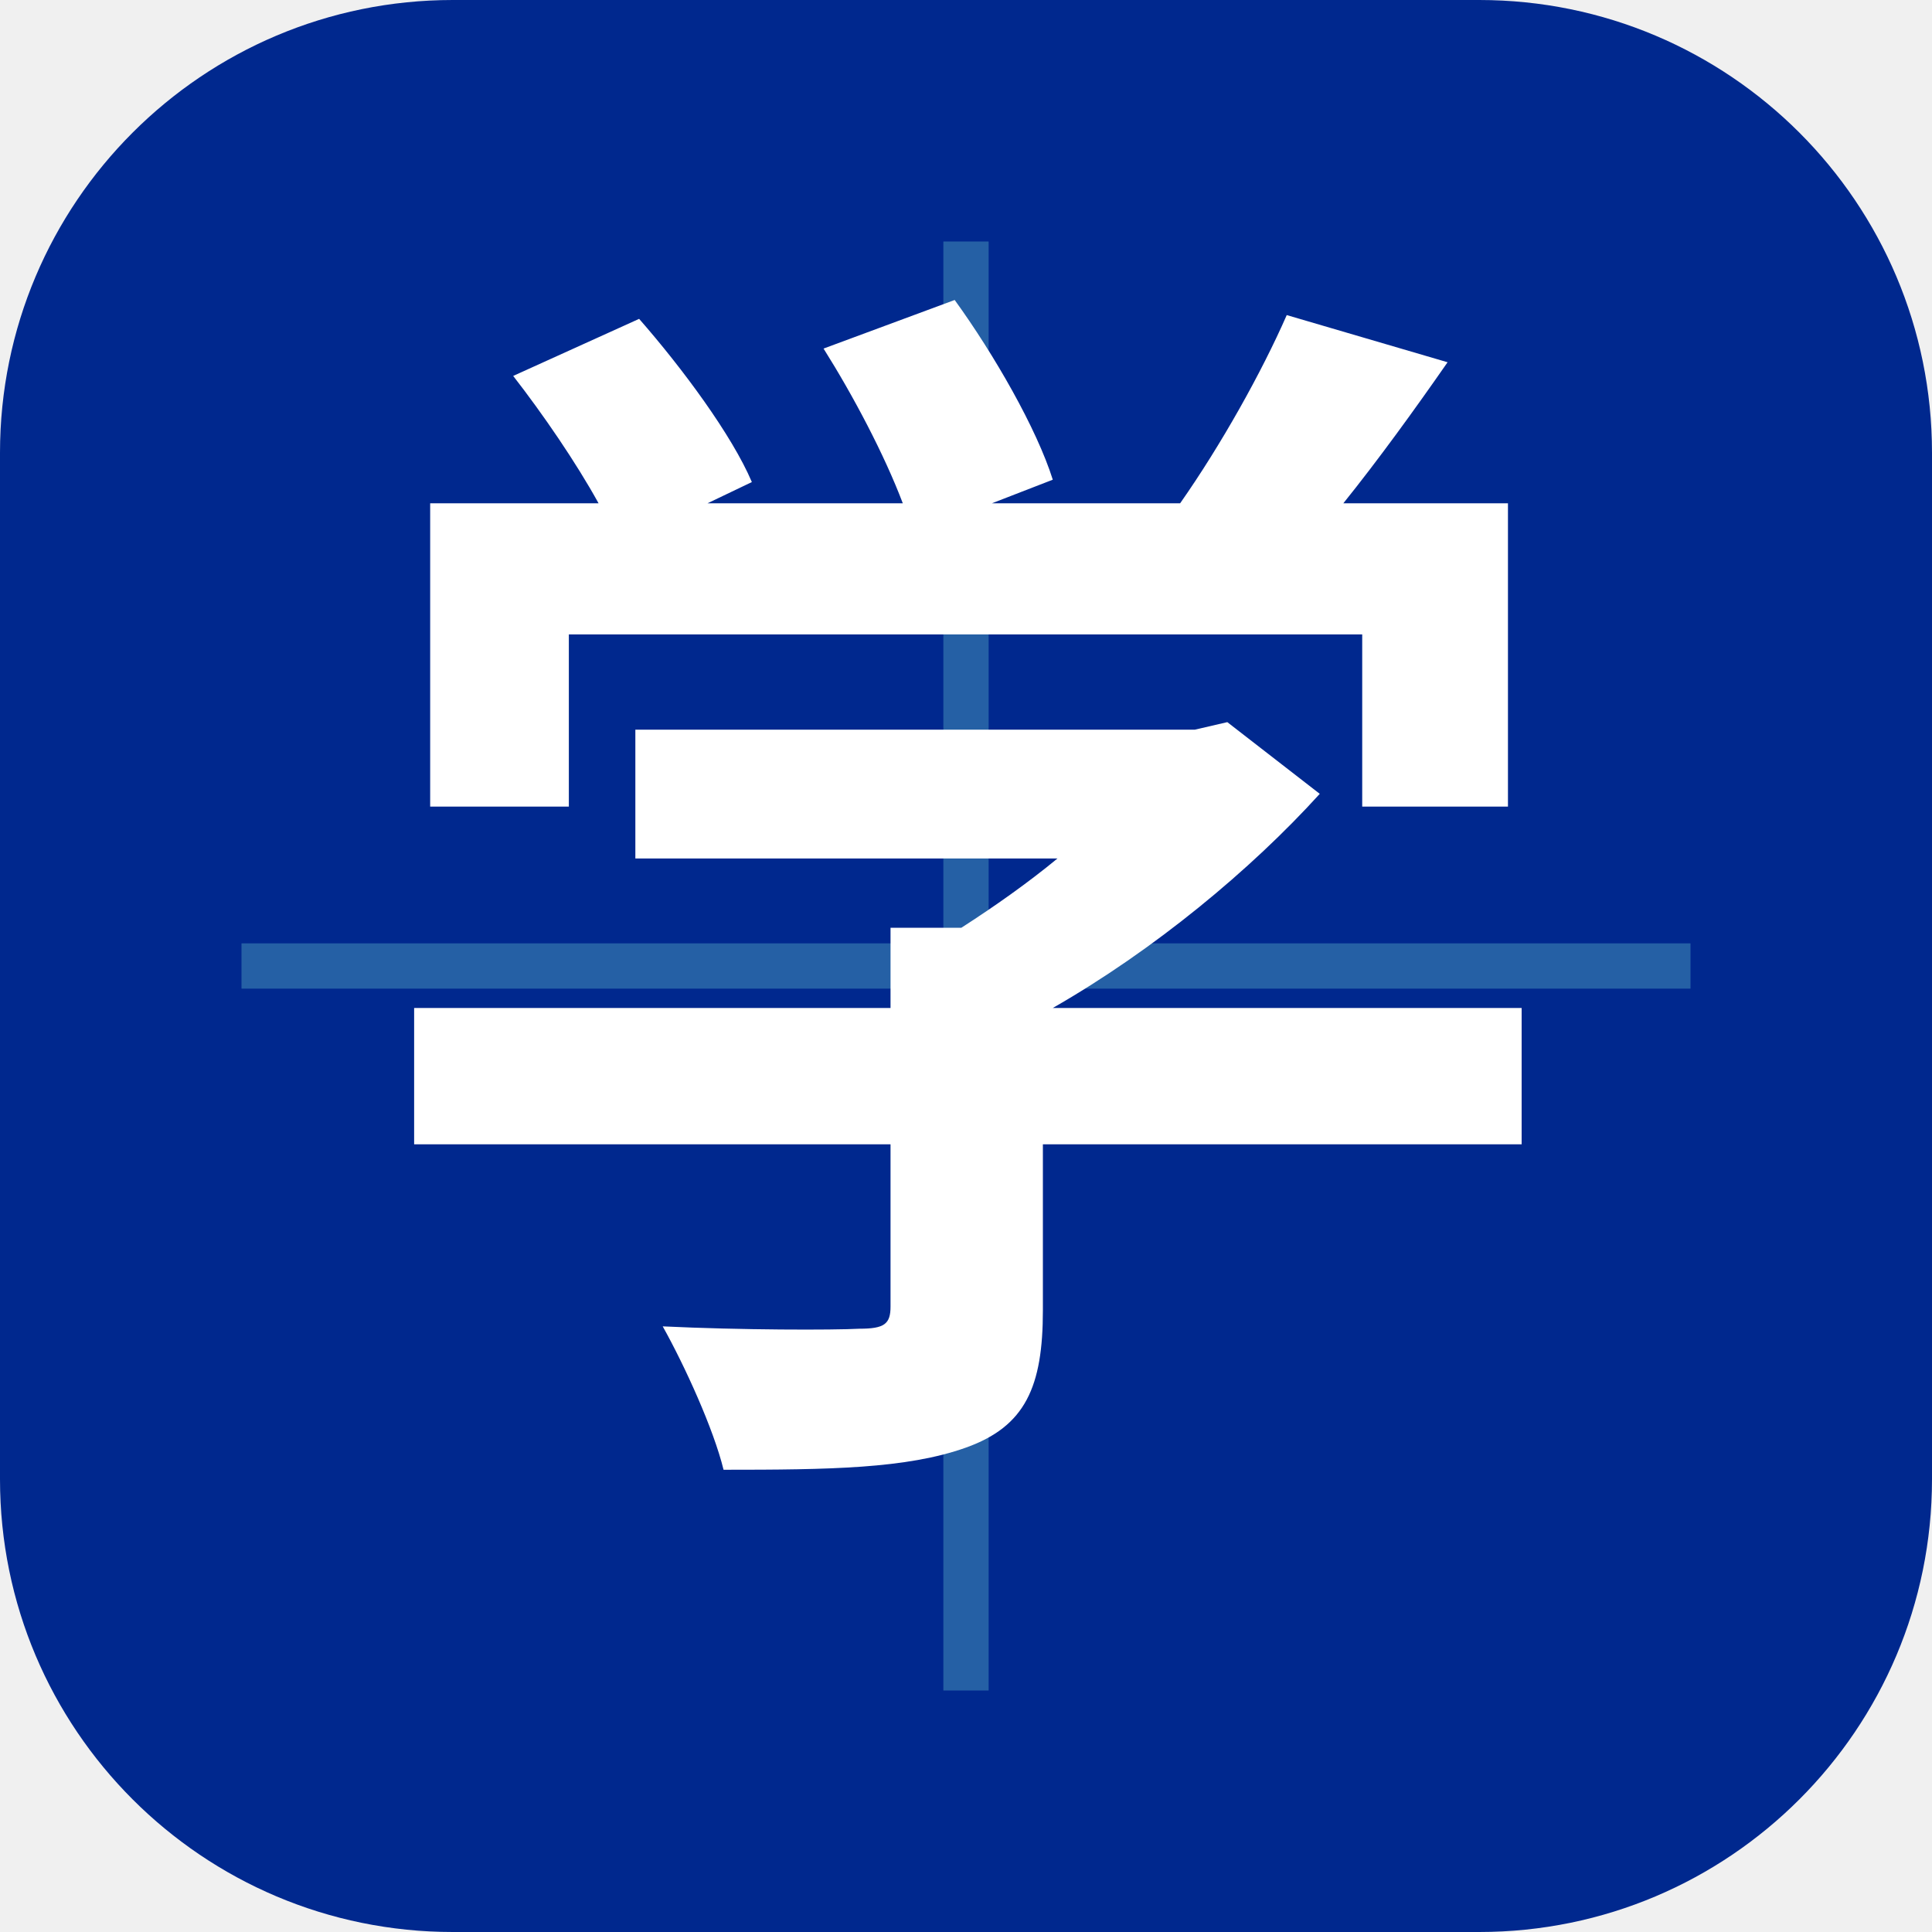
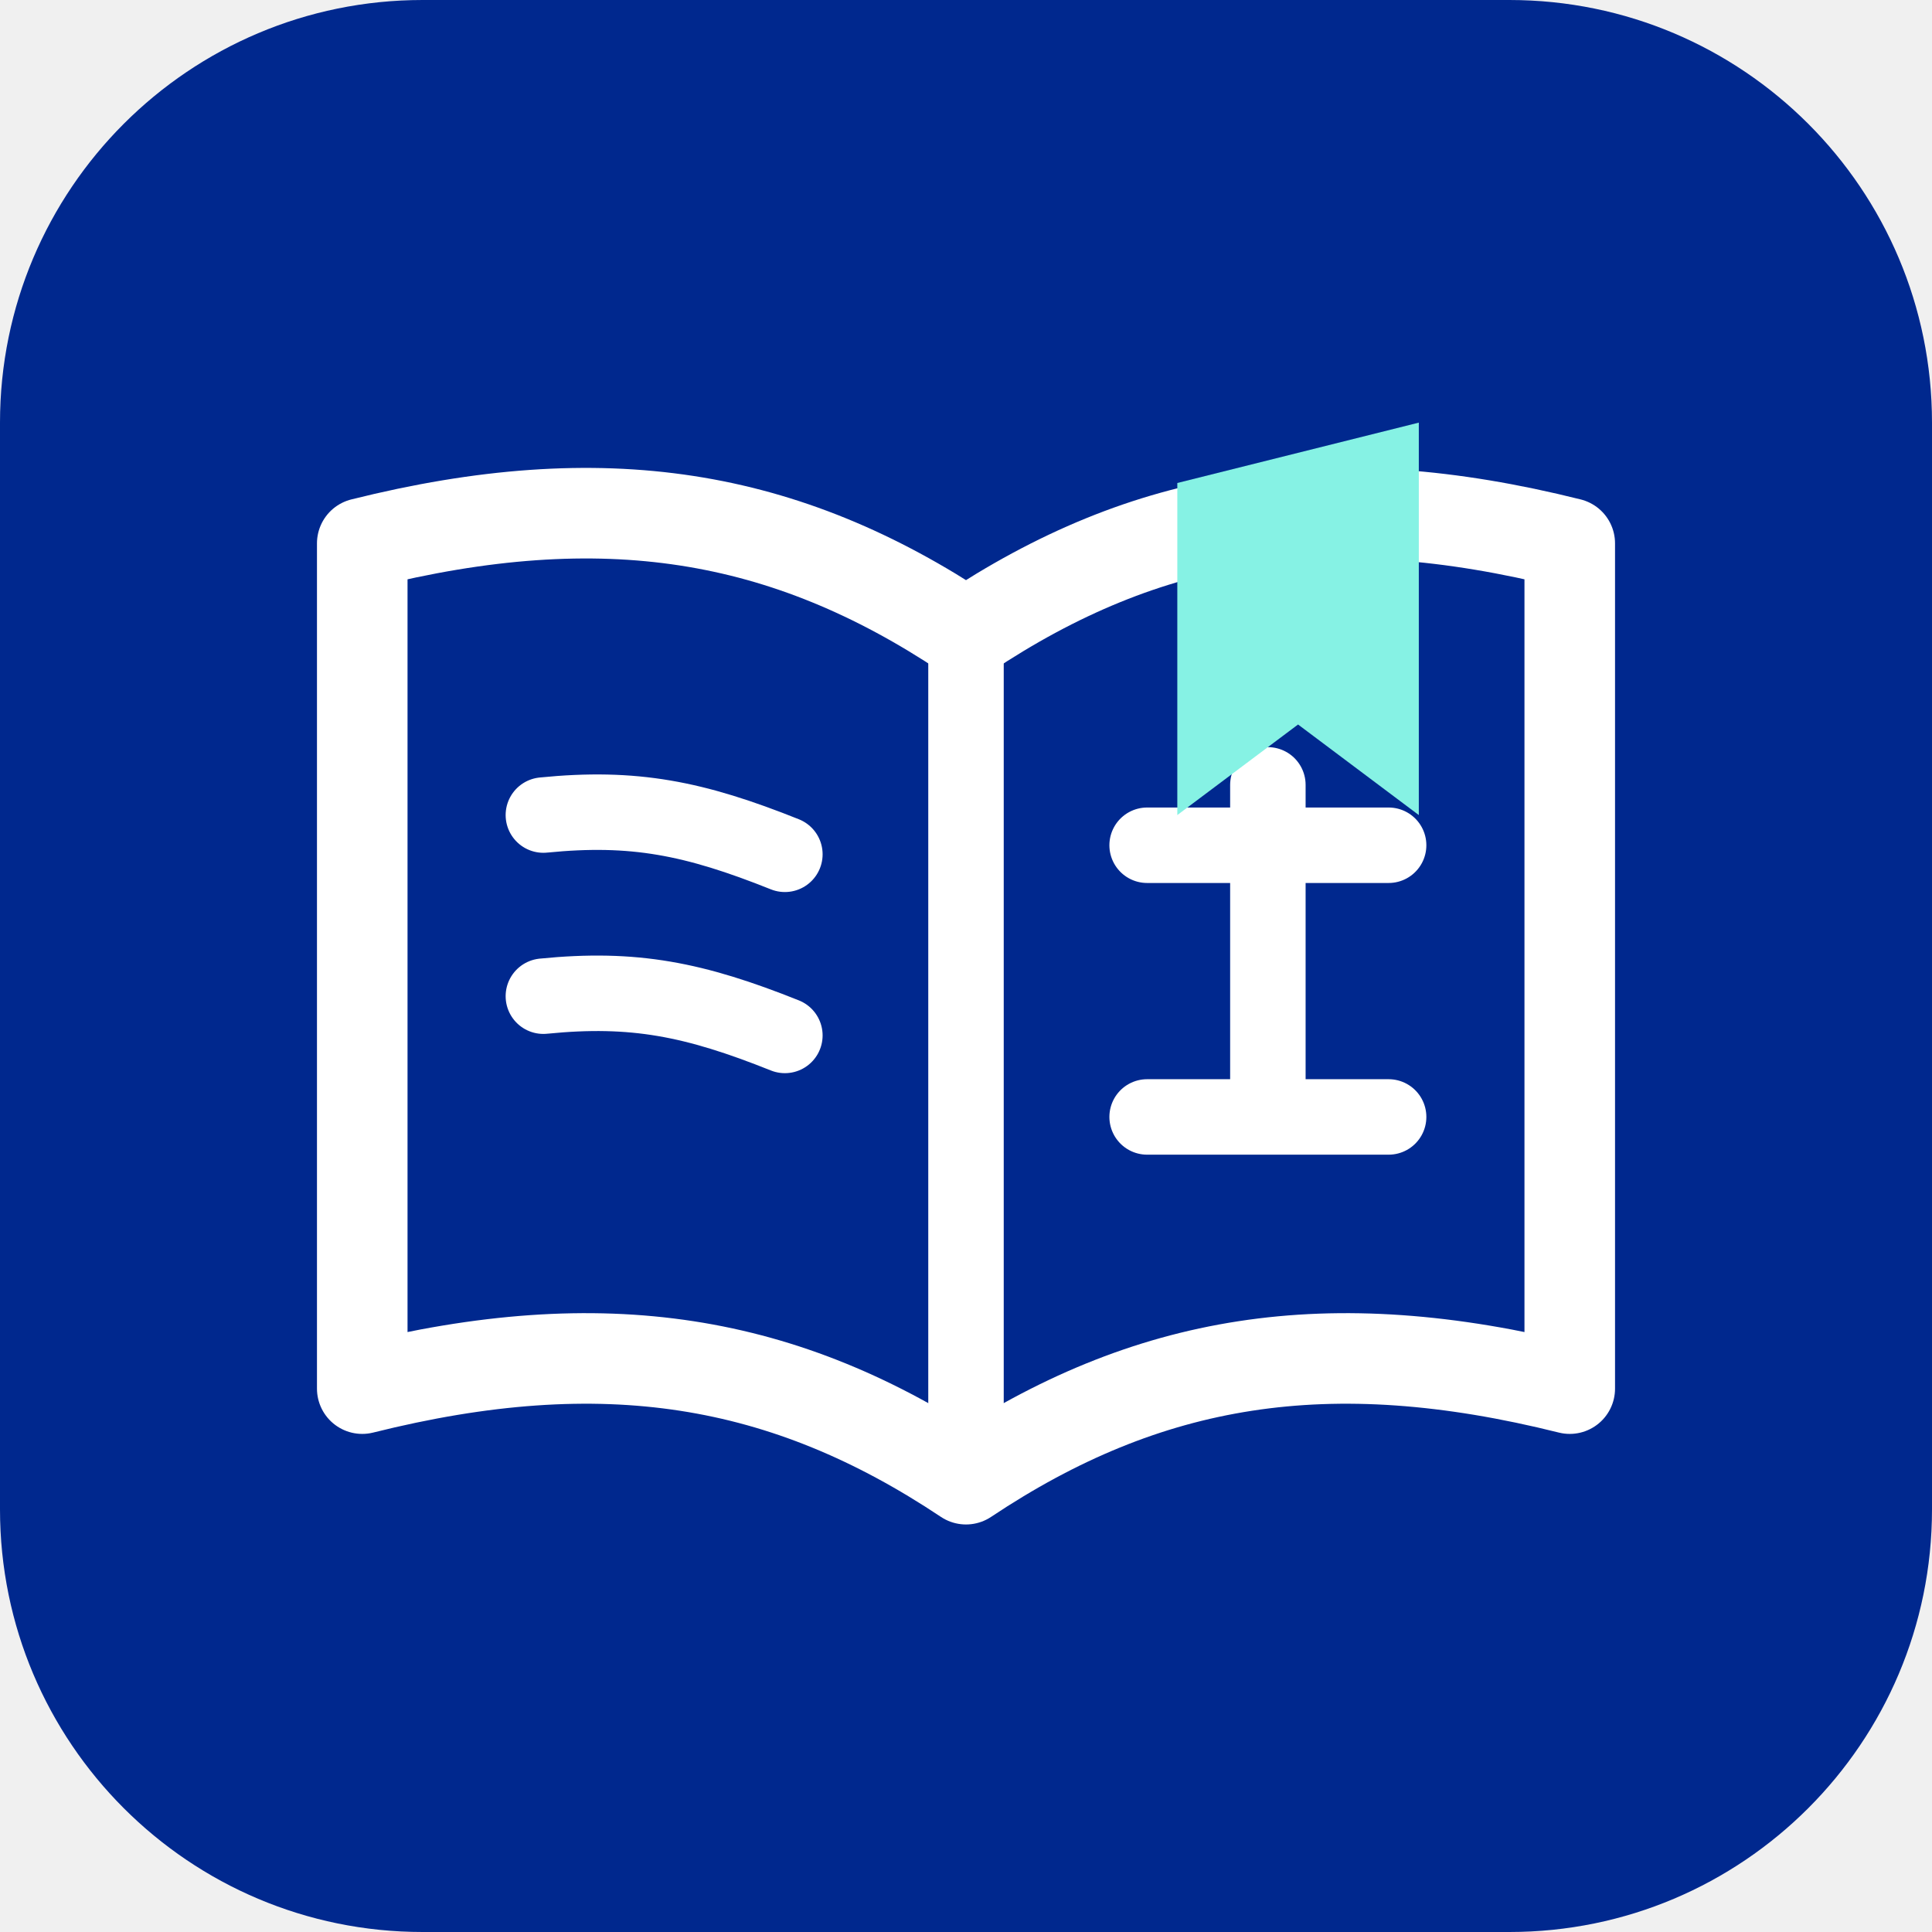
<svg xmlns="http://www.w3.org/2000/svg" viewBox="0 0 64 64">
-   <rect width="64" height="64" rx="15" fill="#00288e" />
-   <path d="M8 32h48M32 8v48" stroke="#86f2e4" stroke-width="1.5" opacity=".28" />
-   <text x="32" y="45" text-anchor="middle" font-family="serif" font-size="41" font-weight="700" fill="white">学</text>
+   <rect width="64" height="64" rx="14" fill="#00288e" />
+   <path d="M12 18c8-2 14-1 20 3 6-4 12-5 20-3v28c-8-2-14-1-20 3-6-4-12-5-20-3V18Z" fill="none" stroke="#fff" stroke-width="3" stroke-linejoin="round" />
+   <path d="M32 21v28M18 27c3-.3 5 .1 8 1.3M18 33c3-.3 5 .1 8 1.3M38 28h8M42 26v11M38 37h8" fill="none" stroke="#fff" stroke-width="2.5" stroke-linecap="round" />
+   <path d="M47 14v13l-4-3-4 3V16" fill="#86f2e4" />
</svg>
